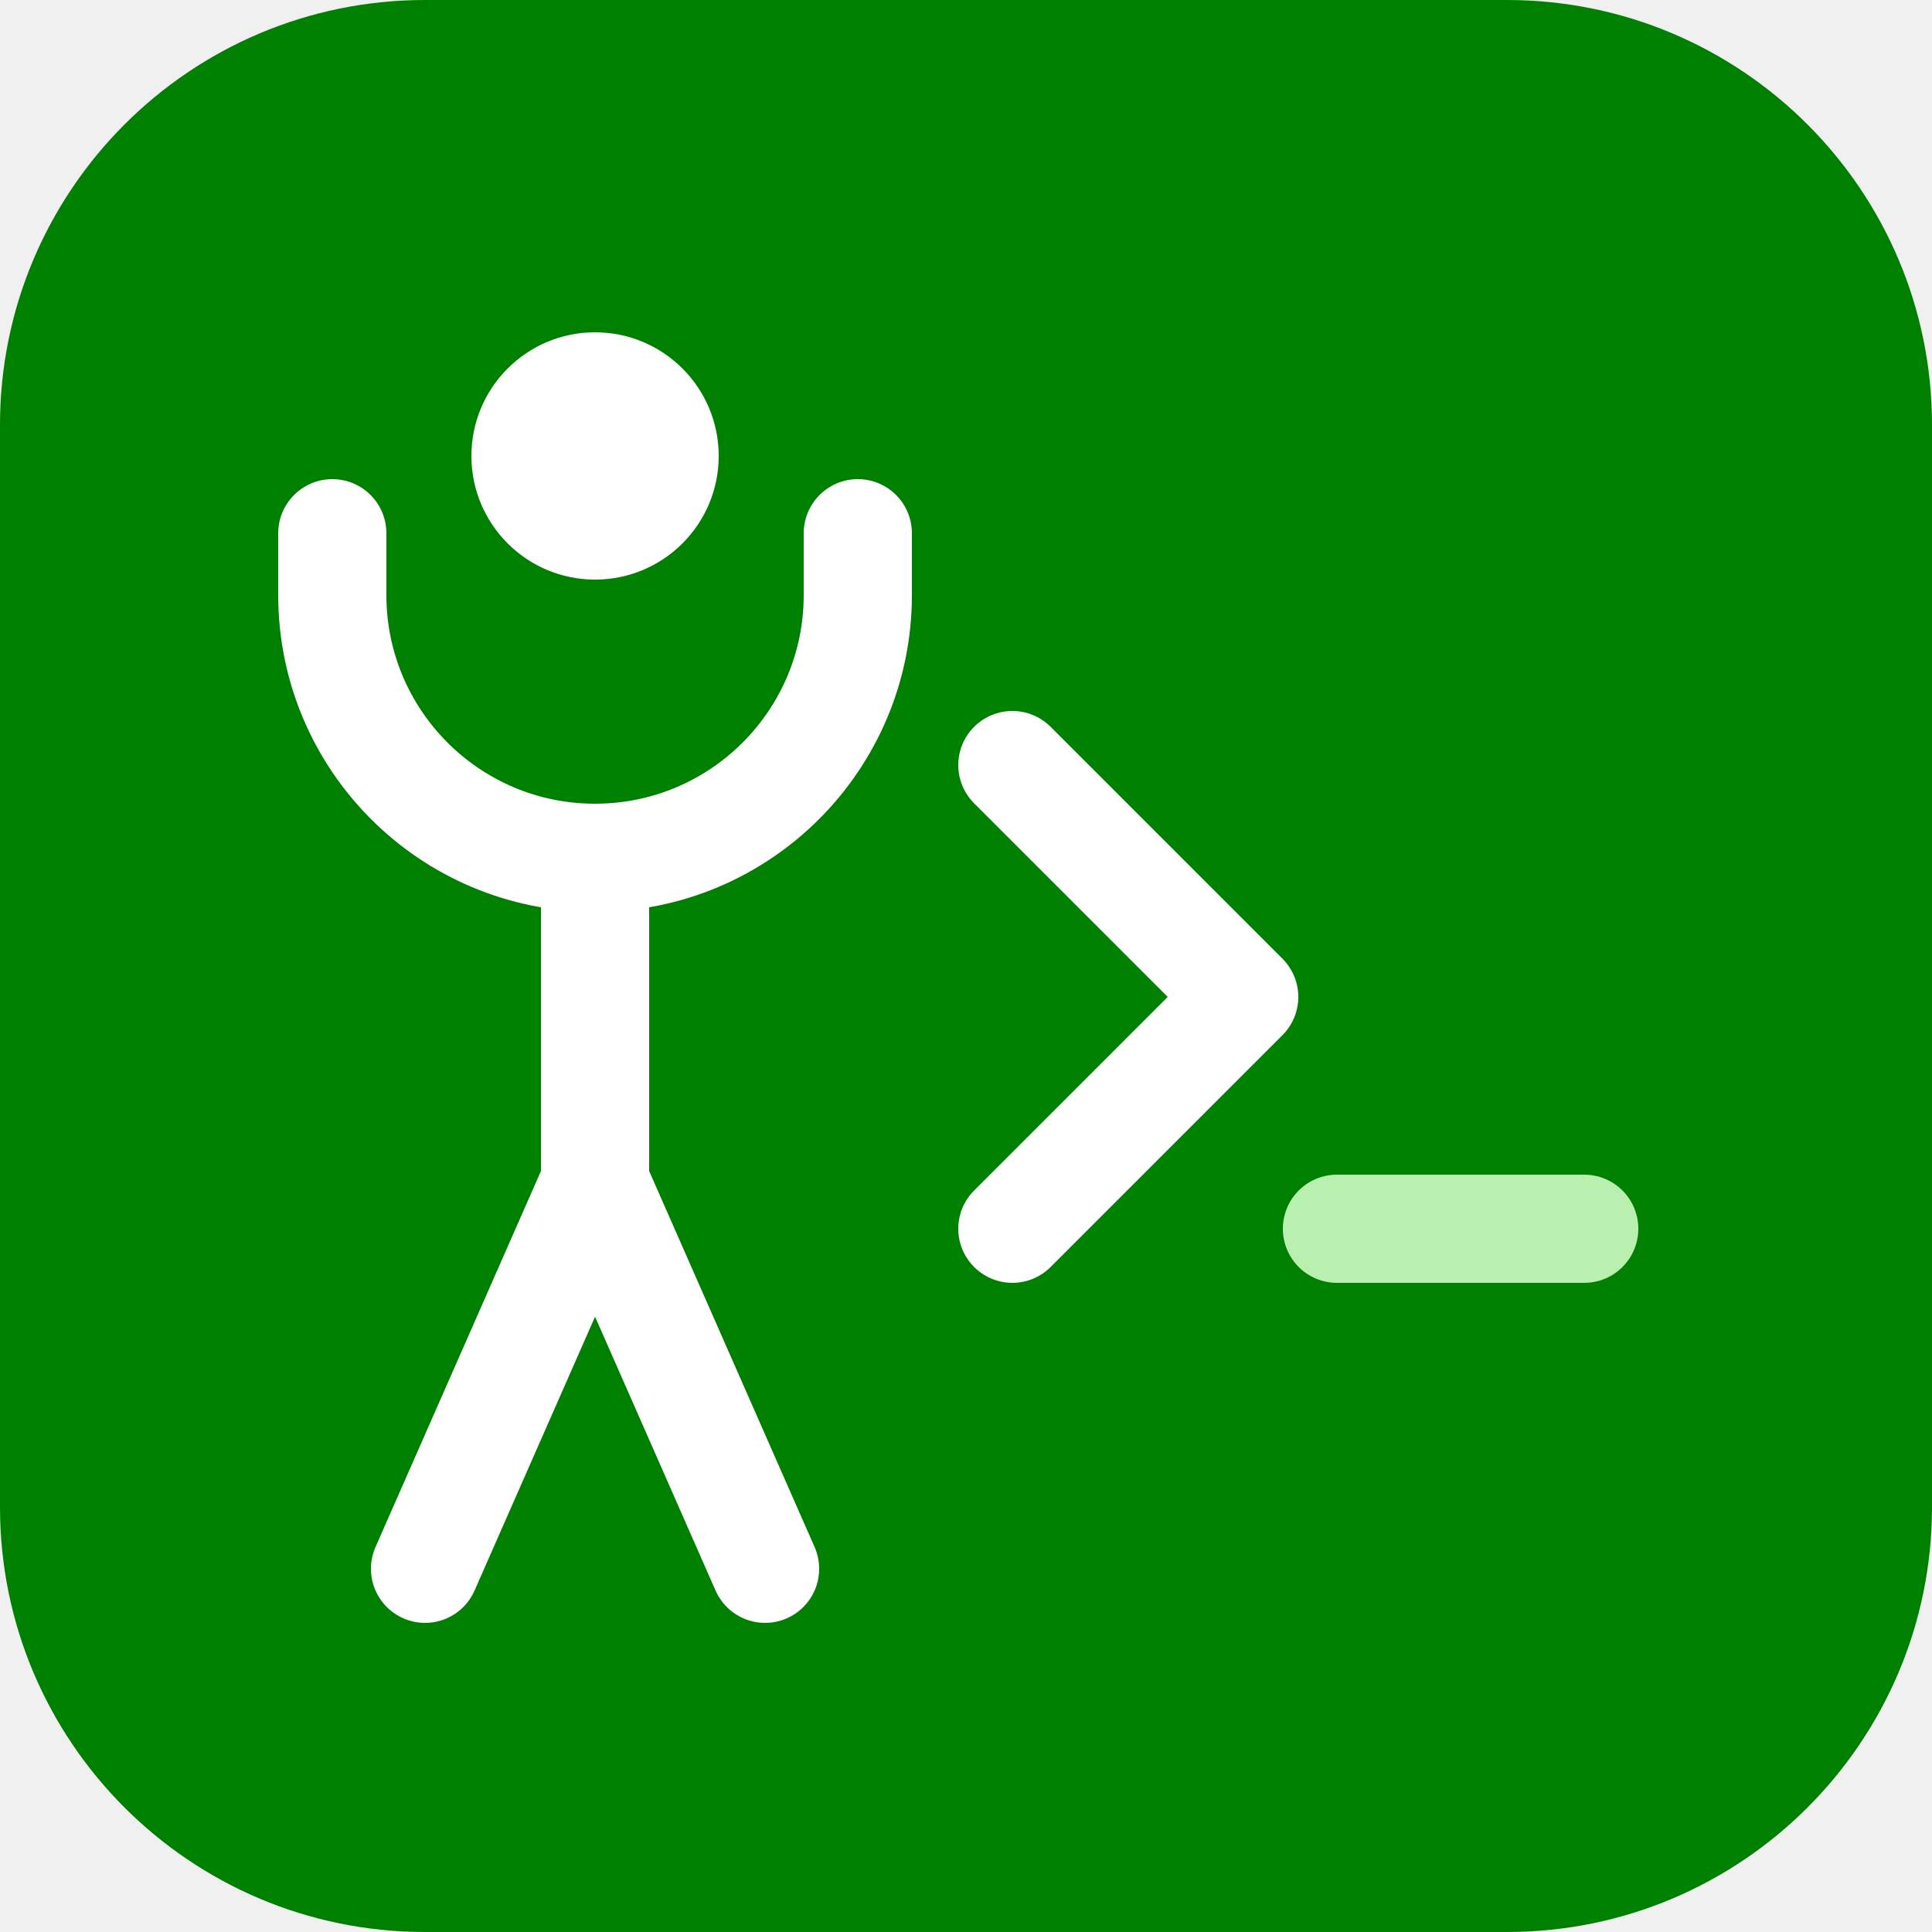
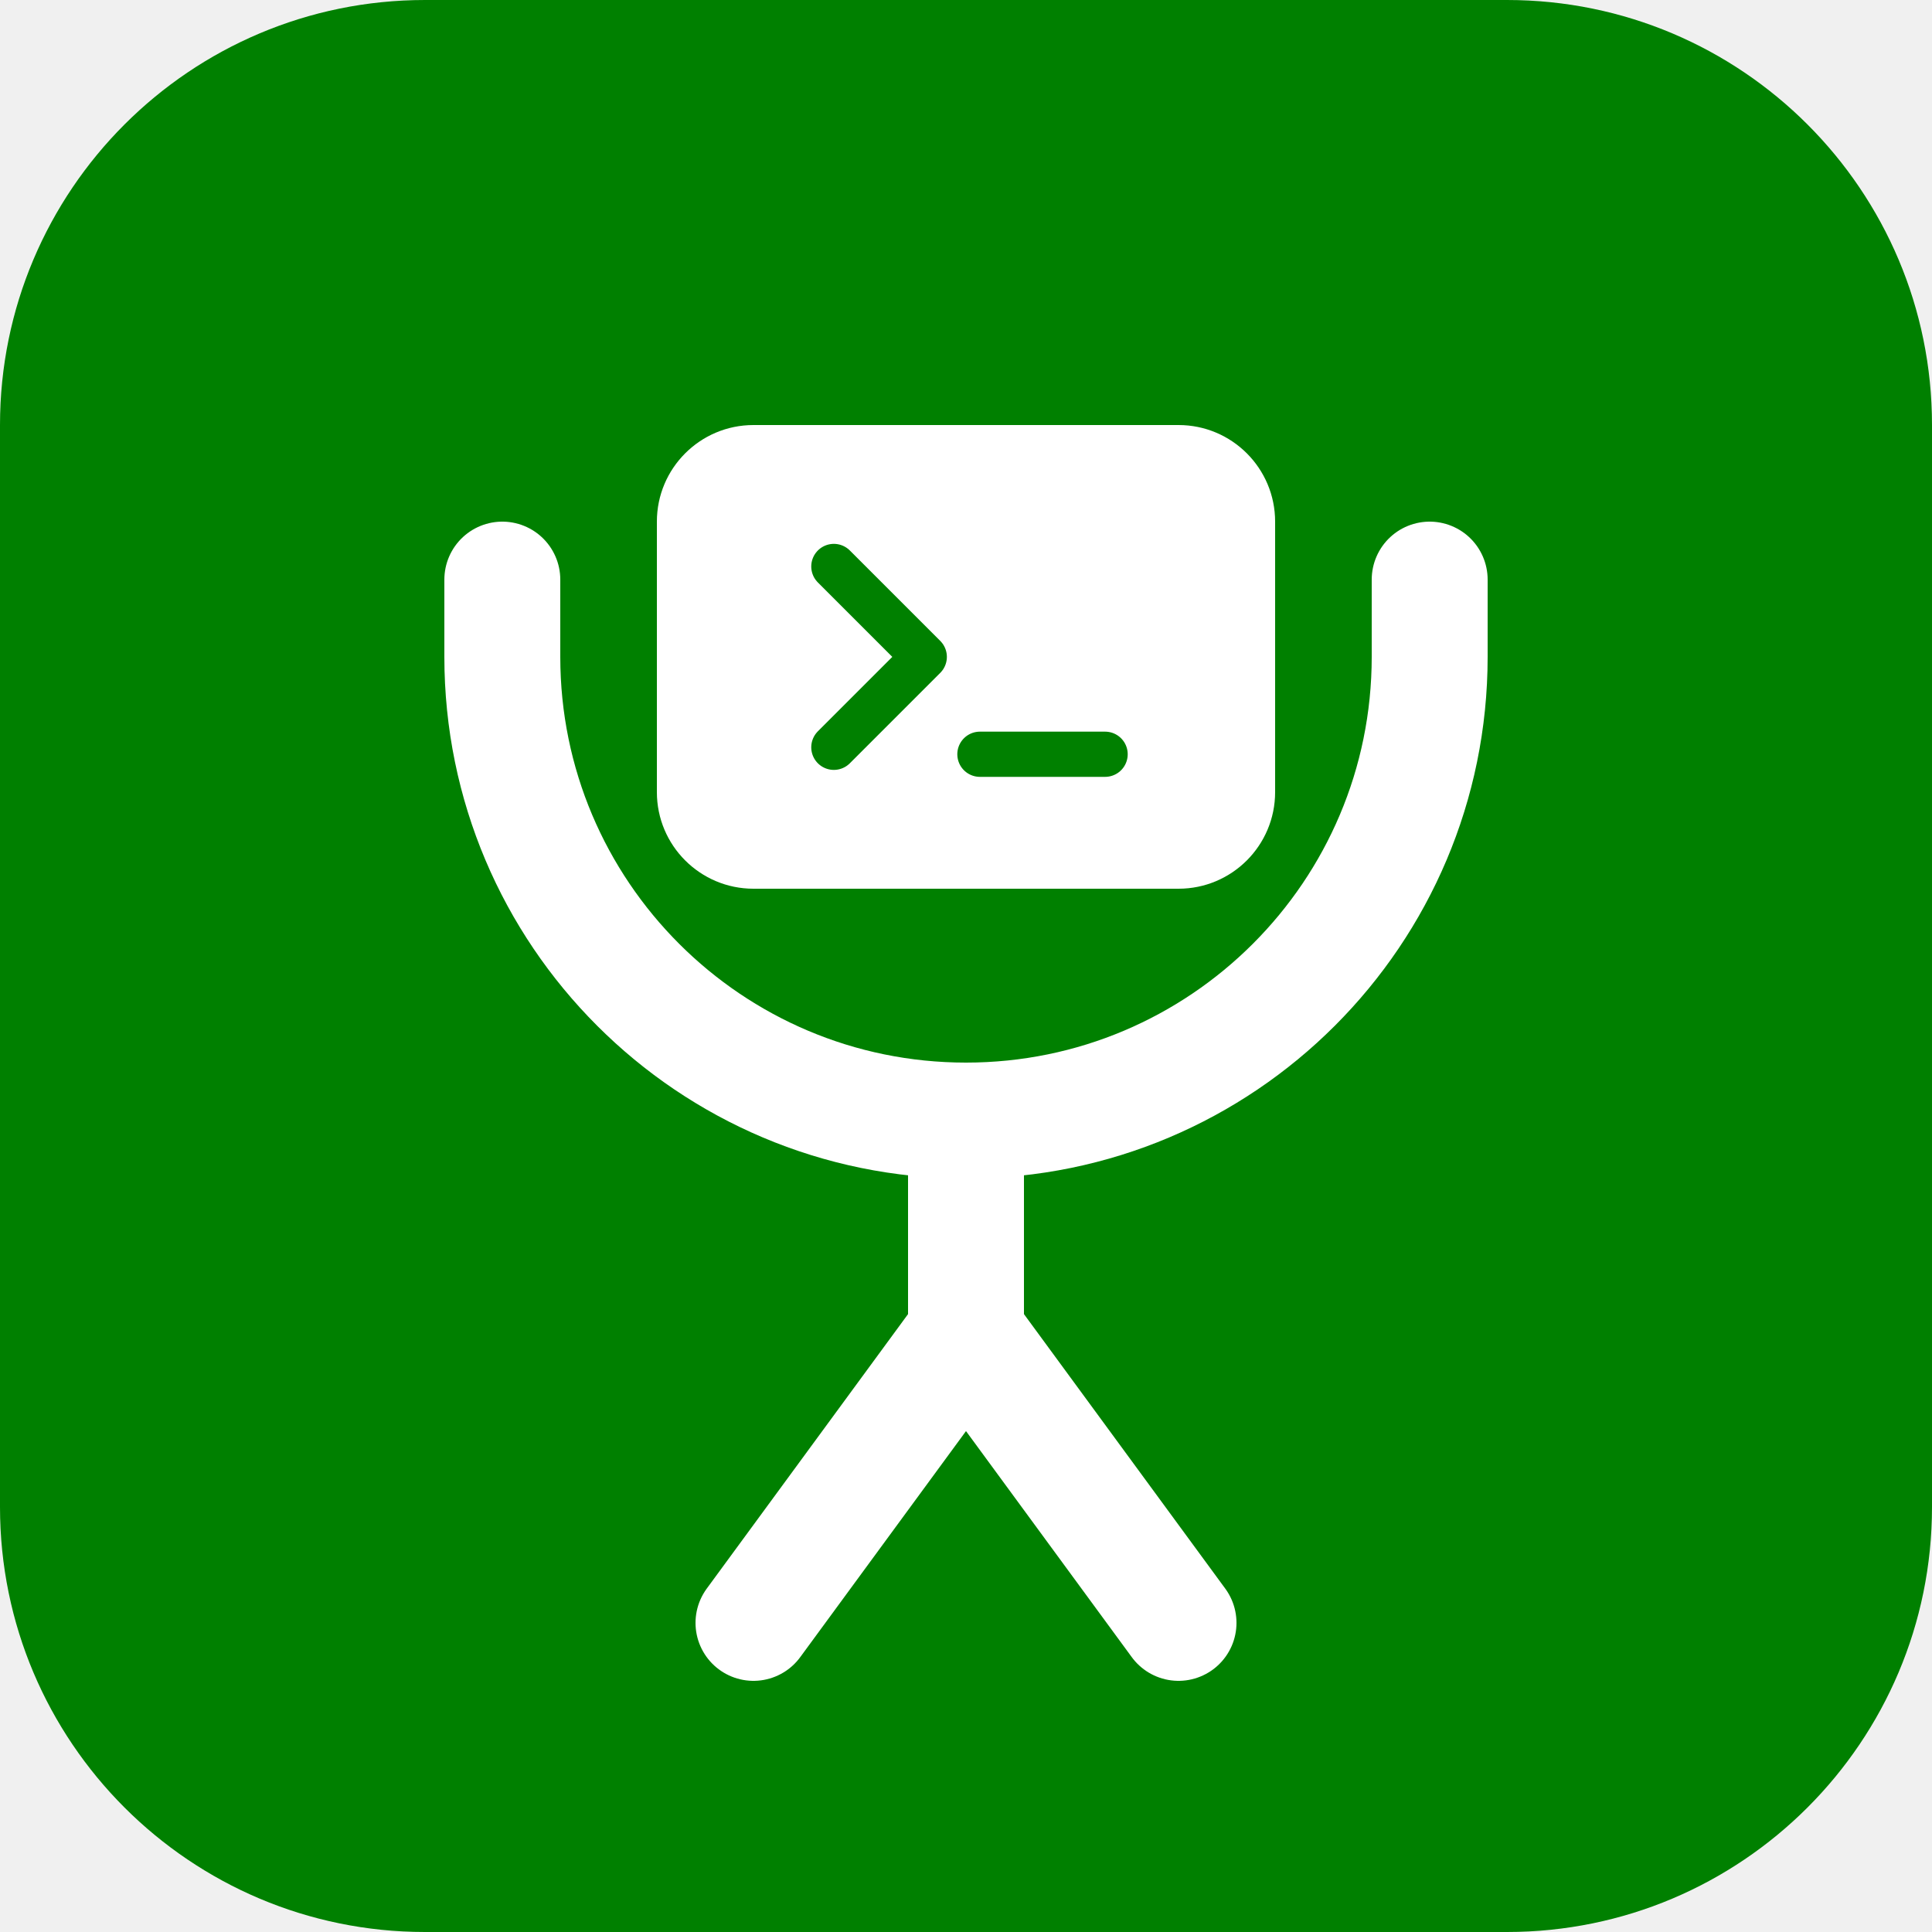
- <svg xmlns="http://www.w3.org/2000/svg" viewBox="0 0 100 100" role="img" aria-label="Glyph Code">
+ <svg xmlns="http://www.w3.org/2000/svg" role="img" aria-label="Glyph Rig" viewBox="0 0 100 100">
  <rect width="100" height="100" rx="22" fill="#008000" />
-   <g transform="translate(10 10) scale(.8)">
-     <g fill="none" stroke="#fff" stroke-linecap="round" stroke-linejoin="round">
-       <circle cx="26" cy="17" r="8" fill="#fff" stroke="none" />
-       <path d="M9 22v4a17 17 0 0 0 34 0v-4M26 43v21M26 64 15 89M26 64l11 25" stroke-width="7" />
-       <path d="M53 37l15 15-15 15" stroke-width="7" />
-       <path d="M74 67h16" stroke="#b9f0b0" stroke-width="7" />
-     </g>
-   </g>
+   <rect x="34" y="22" width="32" height="24" rx="5" fill="#fff" />
+   <path d="M43.16 29.32l4.68 4.68l-4.68 4.68M50.72 39.04h6.48" fill="none" stroke="#008000" stroke-width="2.34" stroke-linecap="round" stroke-linejoin="round" />
+   <path d="M26 30v4a24 24 0 0 0 48 0v-4M50 58v11M50 69L39 84M50 69L61 84" fill="none" stroke="#fff" stroke-width="6" stroke-linecap="round" stroke-linejoin="round" />
</svg>
